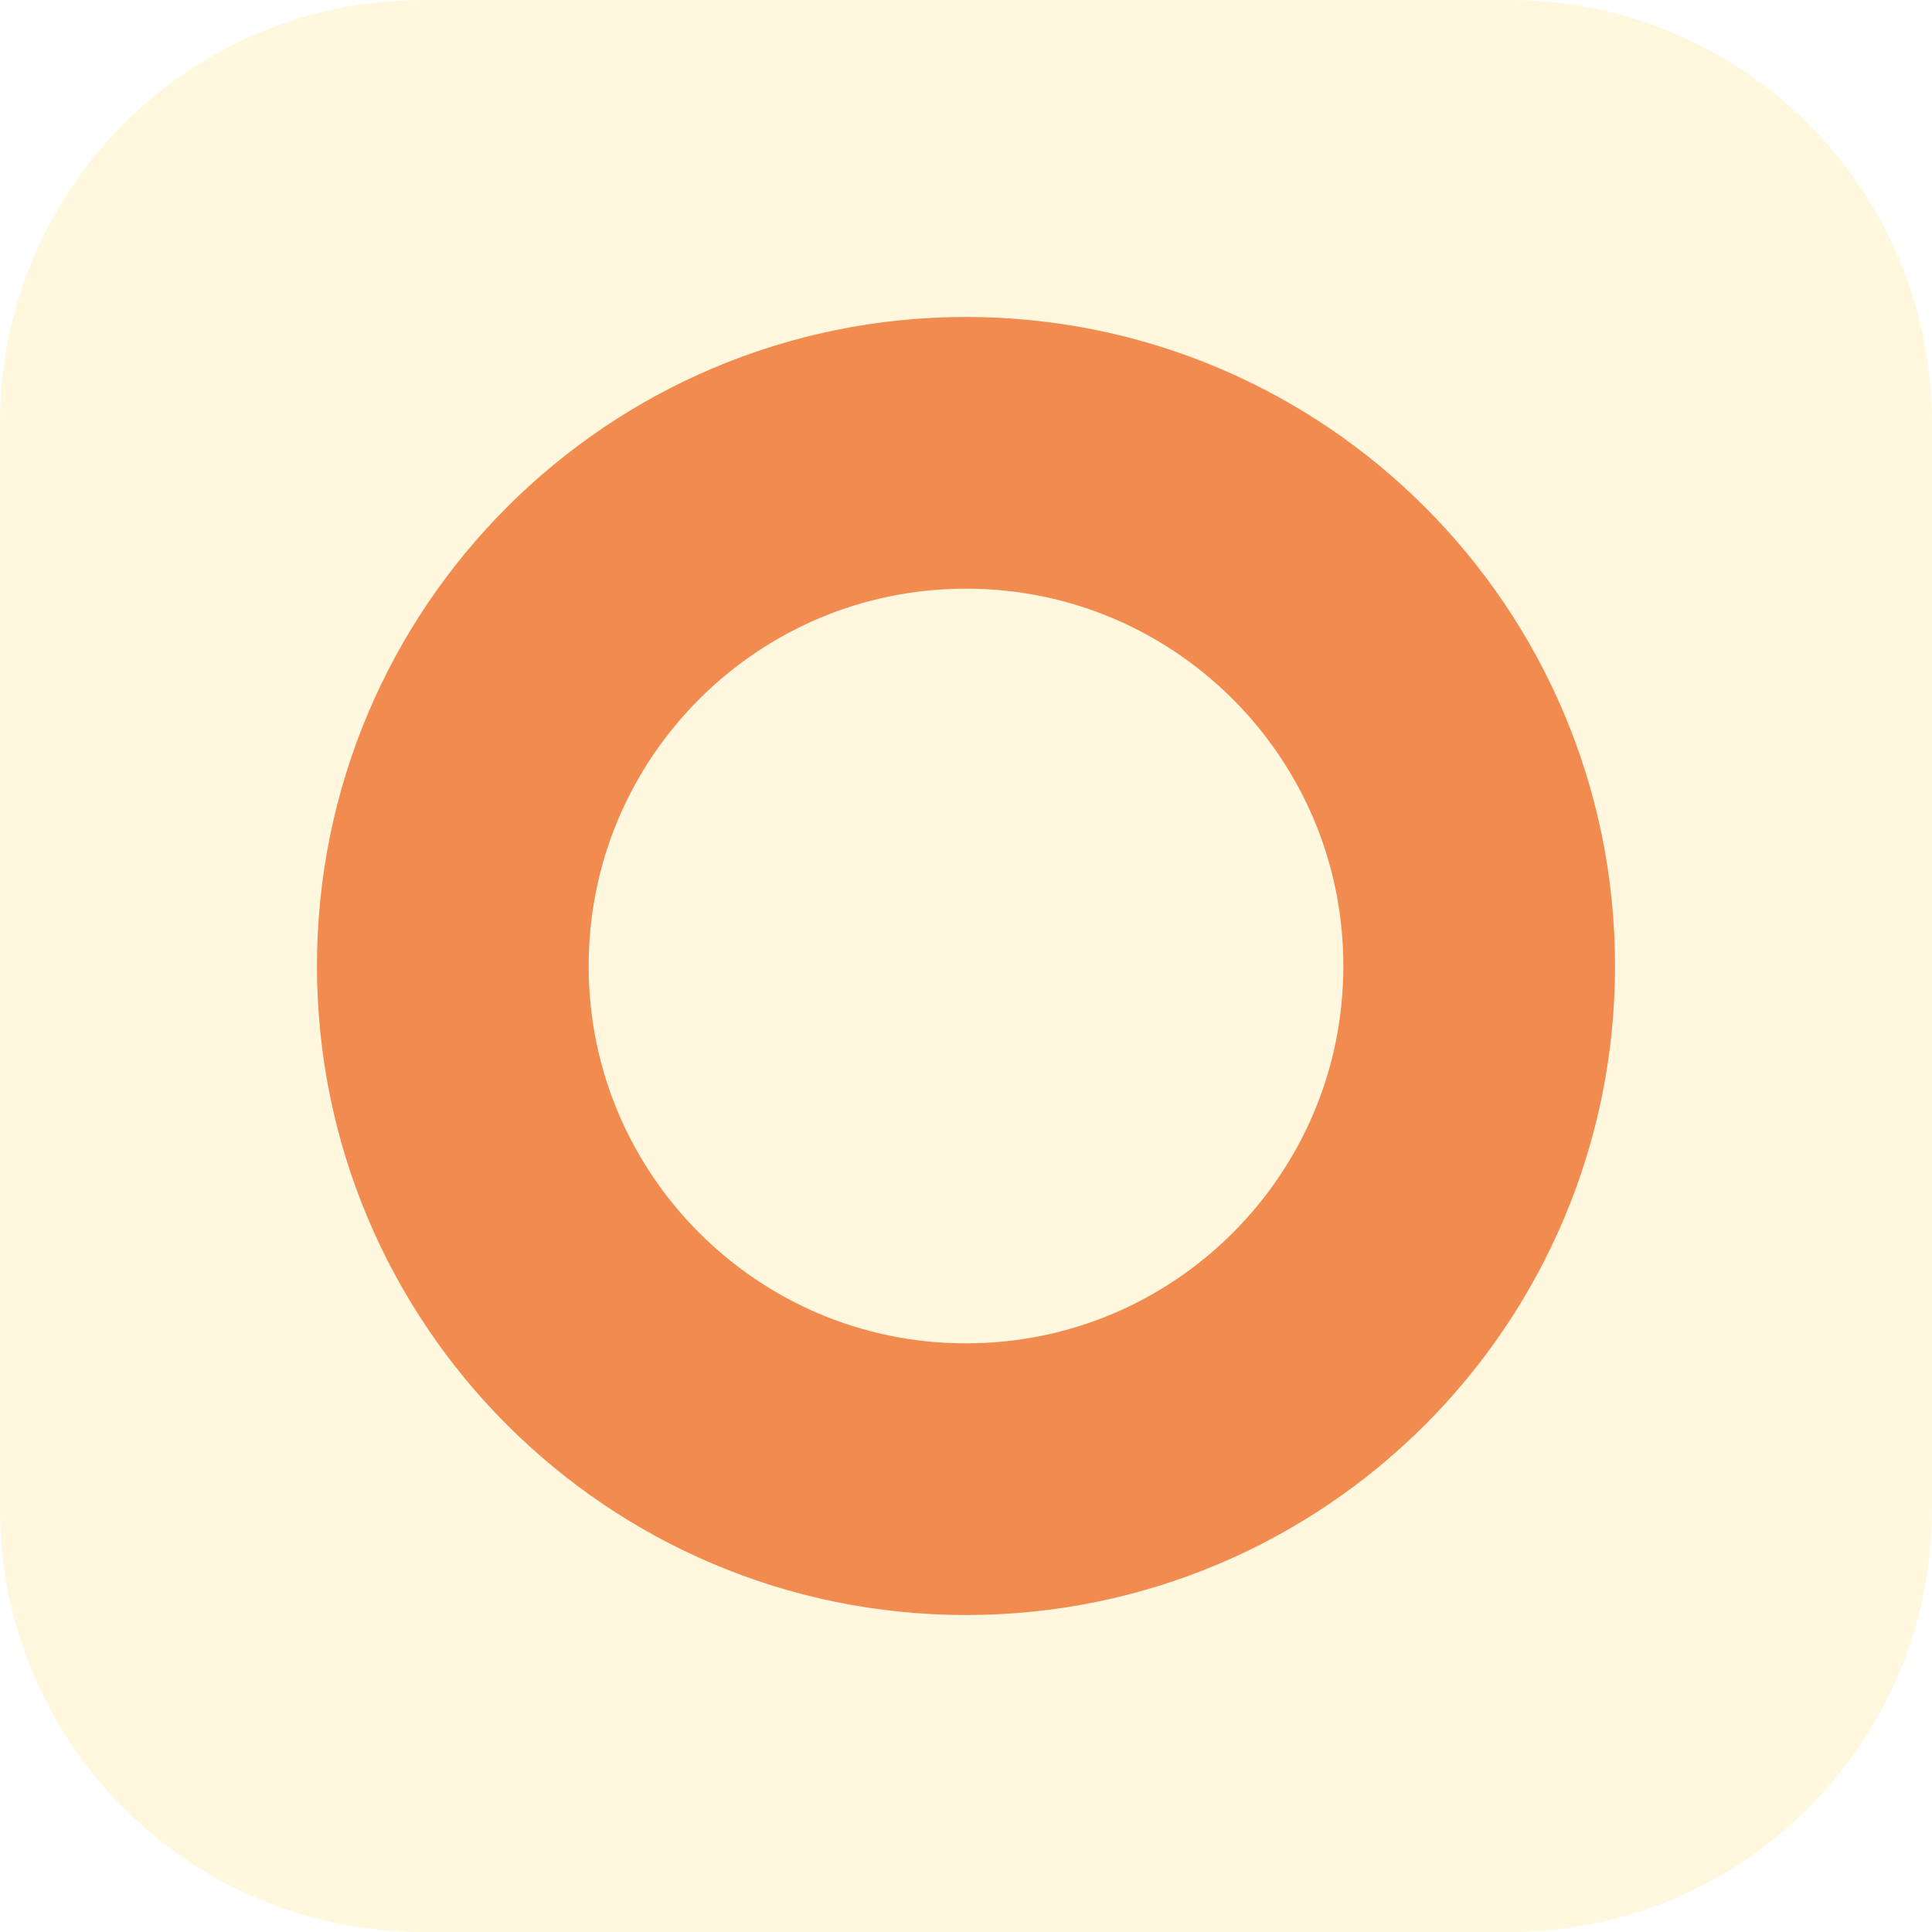
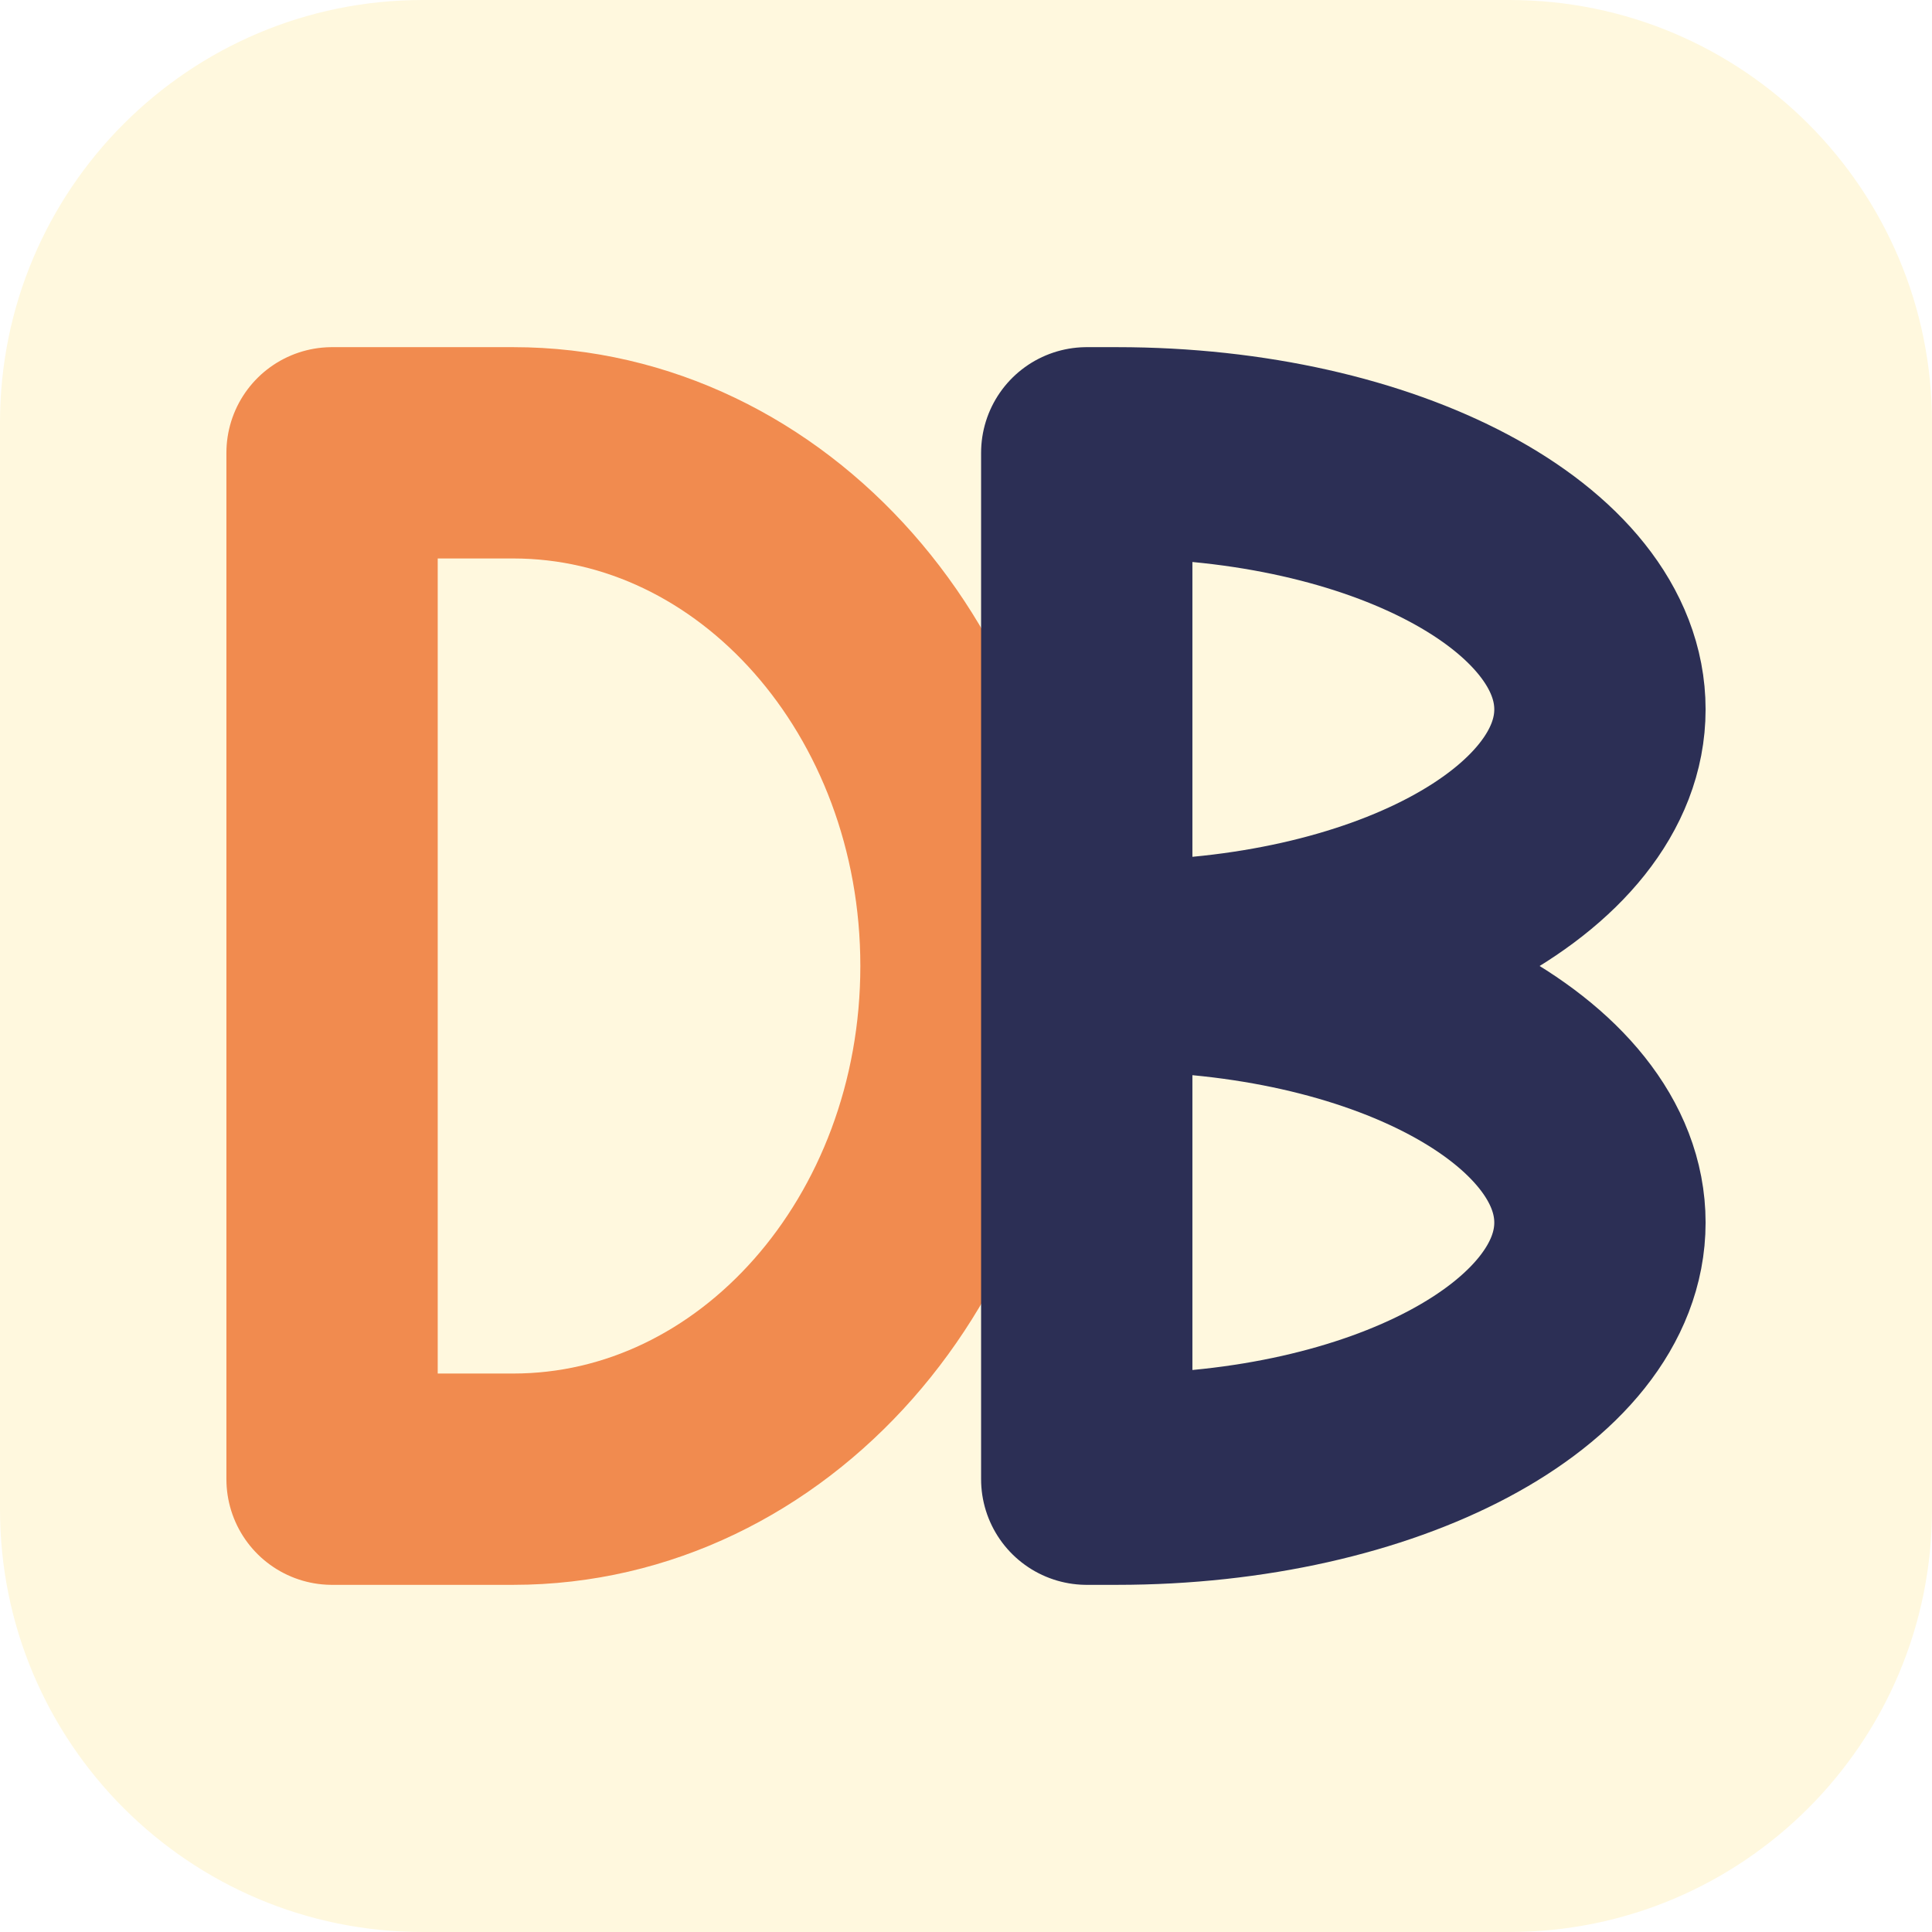
<svg xmlns="http://www.w3.org/2000/svg" viewBox="0 0 64 64">
  <style>
    .ground { fill: #FFF8DE }
-     .ring { fill: none; stroke: #F18B4F; stroke-width: 9 }
+     .letter { fill: none; stroke-width: 7; stroke-linecap: round; stroke-linejoin: round }
+     .d { stroke: #F18B4F }
+     .b { stroke: #2C2F55 }
    @media (prefers-color-scheme: dark) {
      .ground { fill: #2E2A33 }
+       .b { stroke: #B7BDF7 }
    }
  </style>
  <rect class="ground" width="64" height="64" rx="14" />
-   <circle class="ring" cx="32" cy="32" r="17" />
+   <path class="letter d" d="M11 49V15h6a15 17 0 0 1 0 34z" />
+   <path class="letter b" d="M36 15v34M36 15h1a16 8.5 0 0 1 0 17h-1M36 32h1a16 8.5 0 0 1 0 17h-1" />
</svg>
